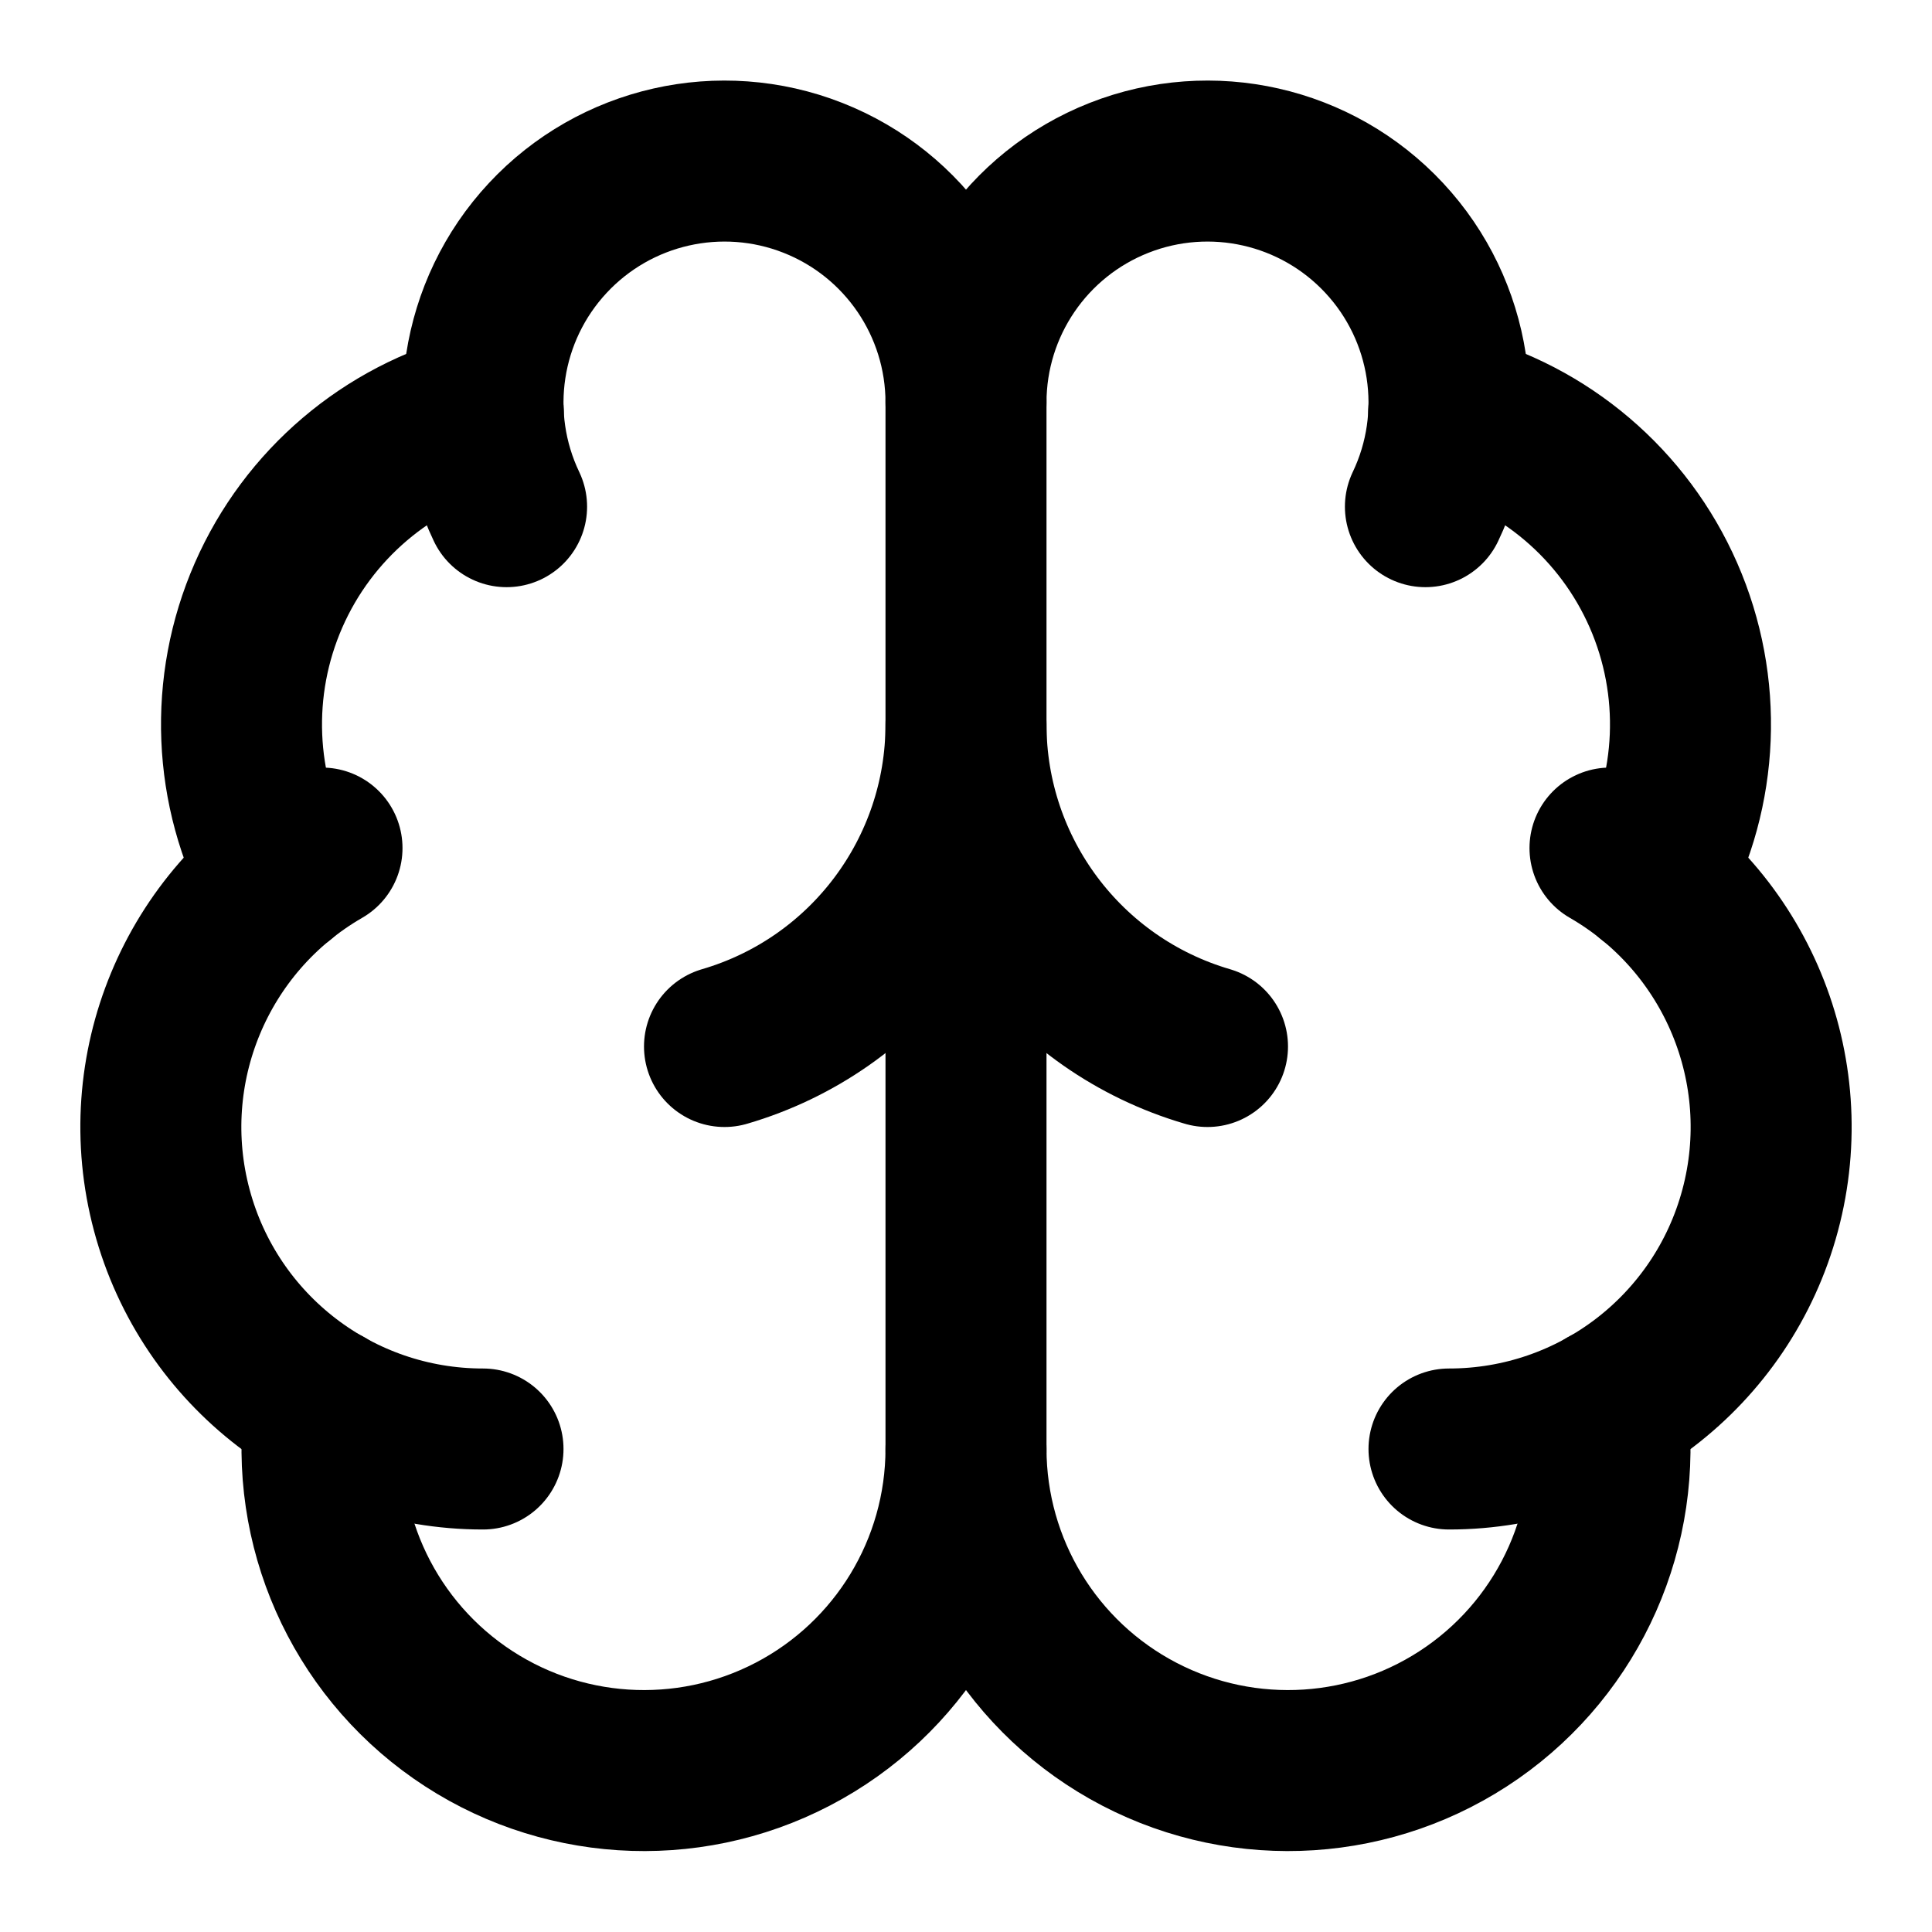
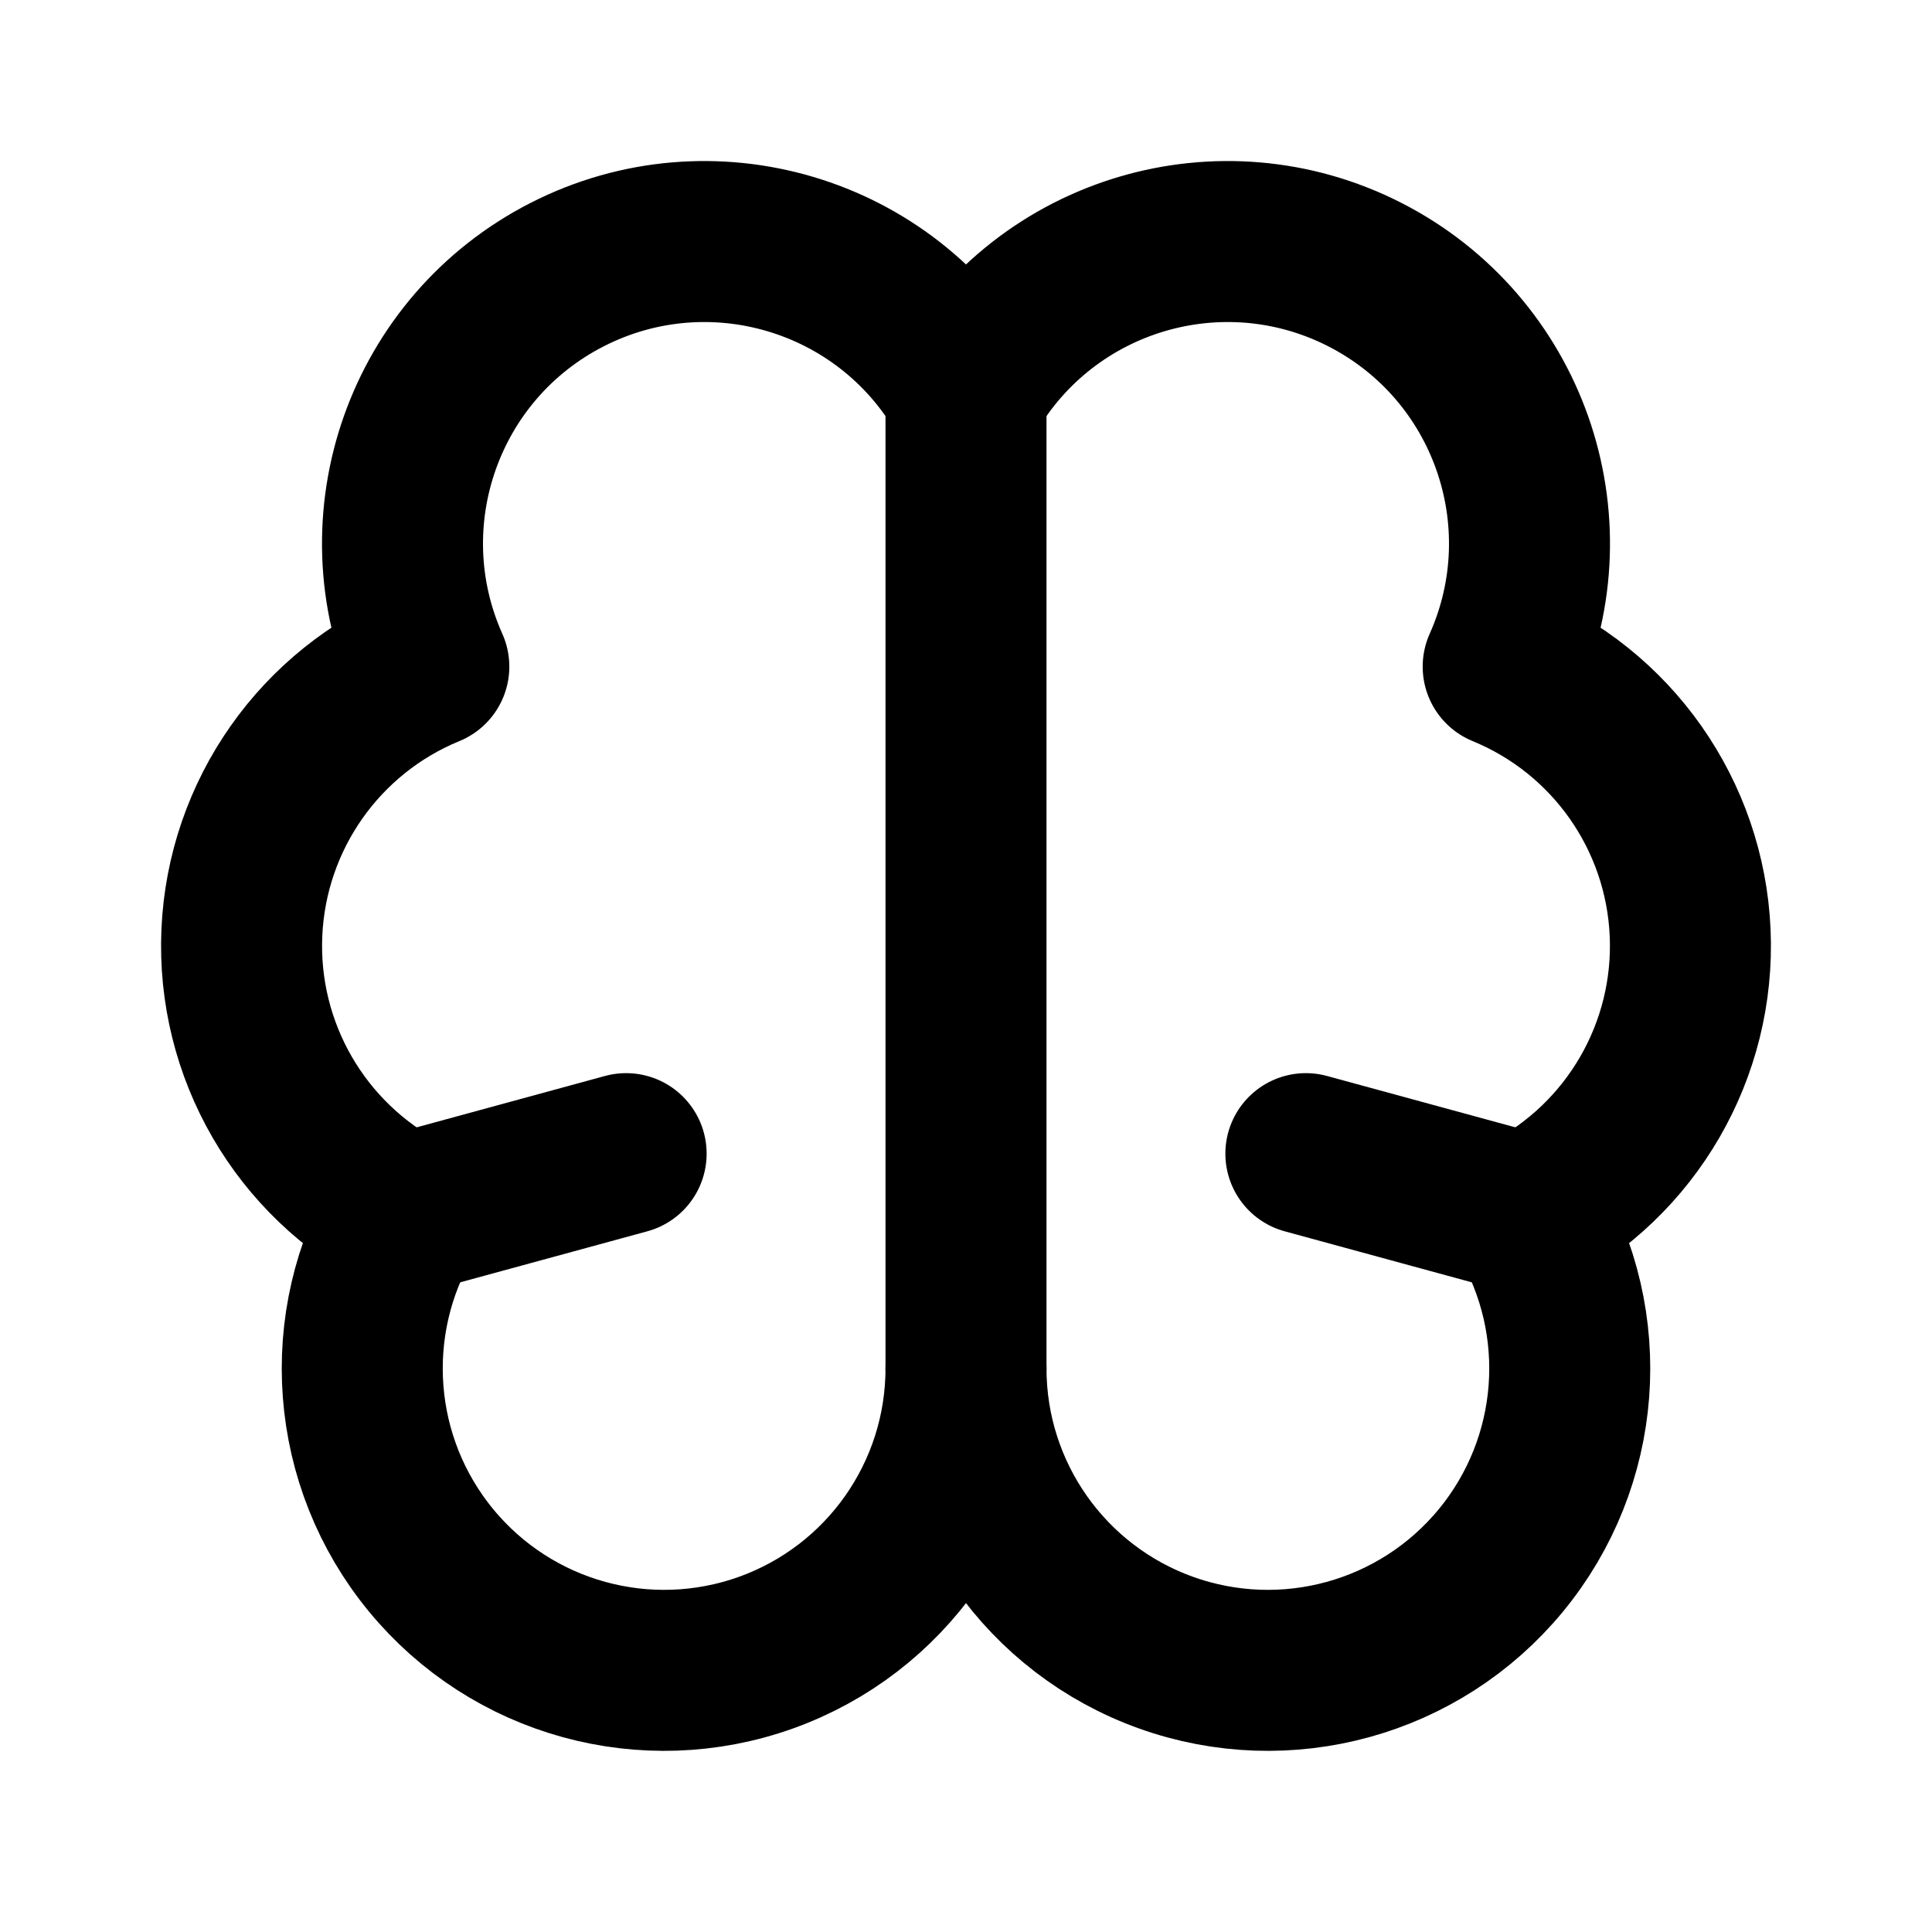
- <svg xmlns="http://www.w3.org/2000/svg" class="lucide lucide-brain" width="24" height="24" viewBox="0 0 24 24" fill="none" stroke="currentColor" stroke-width="2" stroke-linecap="round" stroke-linejoin="round">
-   <path d="M12 18V5" />
-   <path d="M15 13a4.17 4.17 0 01-3-4 4.17 4.17 0 01-3 4" />
-   <path d="M17.707 6.294A3 3 0 1012 5a3 3 0 10-5.707 1.294" />
-   <path d="M17.996 5.125a4 4 0 012.526 5.77" />
-   <path d="M18 18a4 4 0 002-7.465" />
-   <path d="M19.967 17.482a4 4 0 11-7.967.517 4 4 0 11-7.967-.517" />
-   <path d="M6 18a4 4 0 01-2-7.465" />
-   <path d="M6.004 5.125a4 4 0 00-2.526 5.77" />
+ <svg xmlns="http://www.w3.org/2000/svg" viewBox="0 0 24 24" width="24" height="24" fill="none">
+   <path d="M12 17A3.75 3.75 0 1 1 5.028 15.081A3.75 3.75 0 0 1 5.327 8.281A3.75 3.75 0 0 1 12 4.879A3.75 3.75 0 0 1 18.673 8.281A3.75 3.75 0 0 1 18.972 15.081A3.75 3.75 0 1 1 12 17Z" fill="none" stroke="currentColor" stroke-width="2" stroke-linecap="round" stroke-linejoin="round" />
+   <path d="M12 4.879L12 17M5.028 15.081L7.778 14.331M18.972 15.081L16.222 14.331" fill="none" stroke="currentColor" stroke-width="2" stroke-linecap="round" stroke-linejoin="round" />
</svg>
